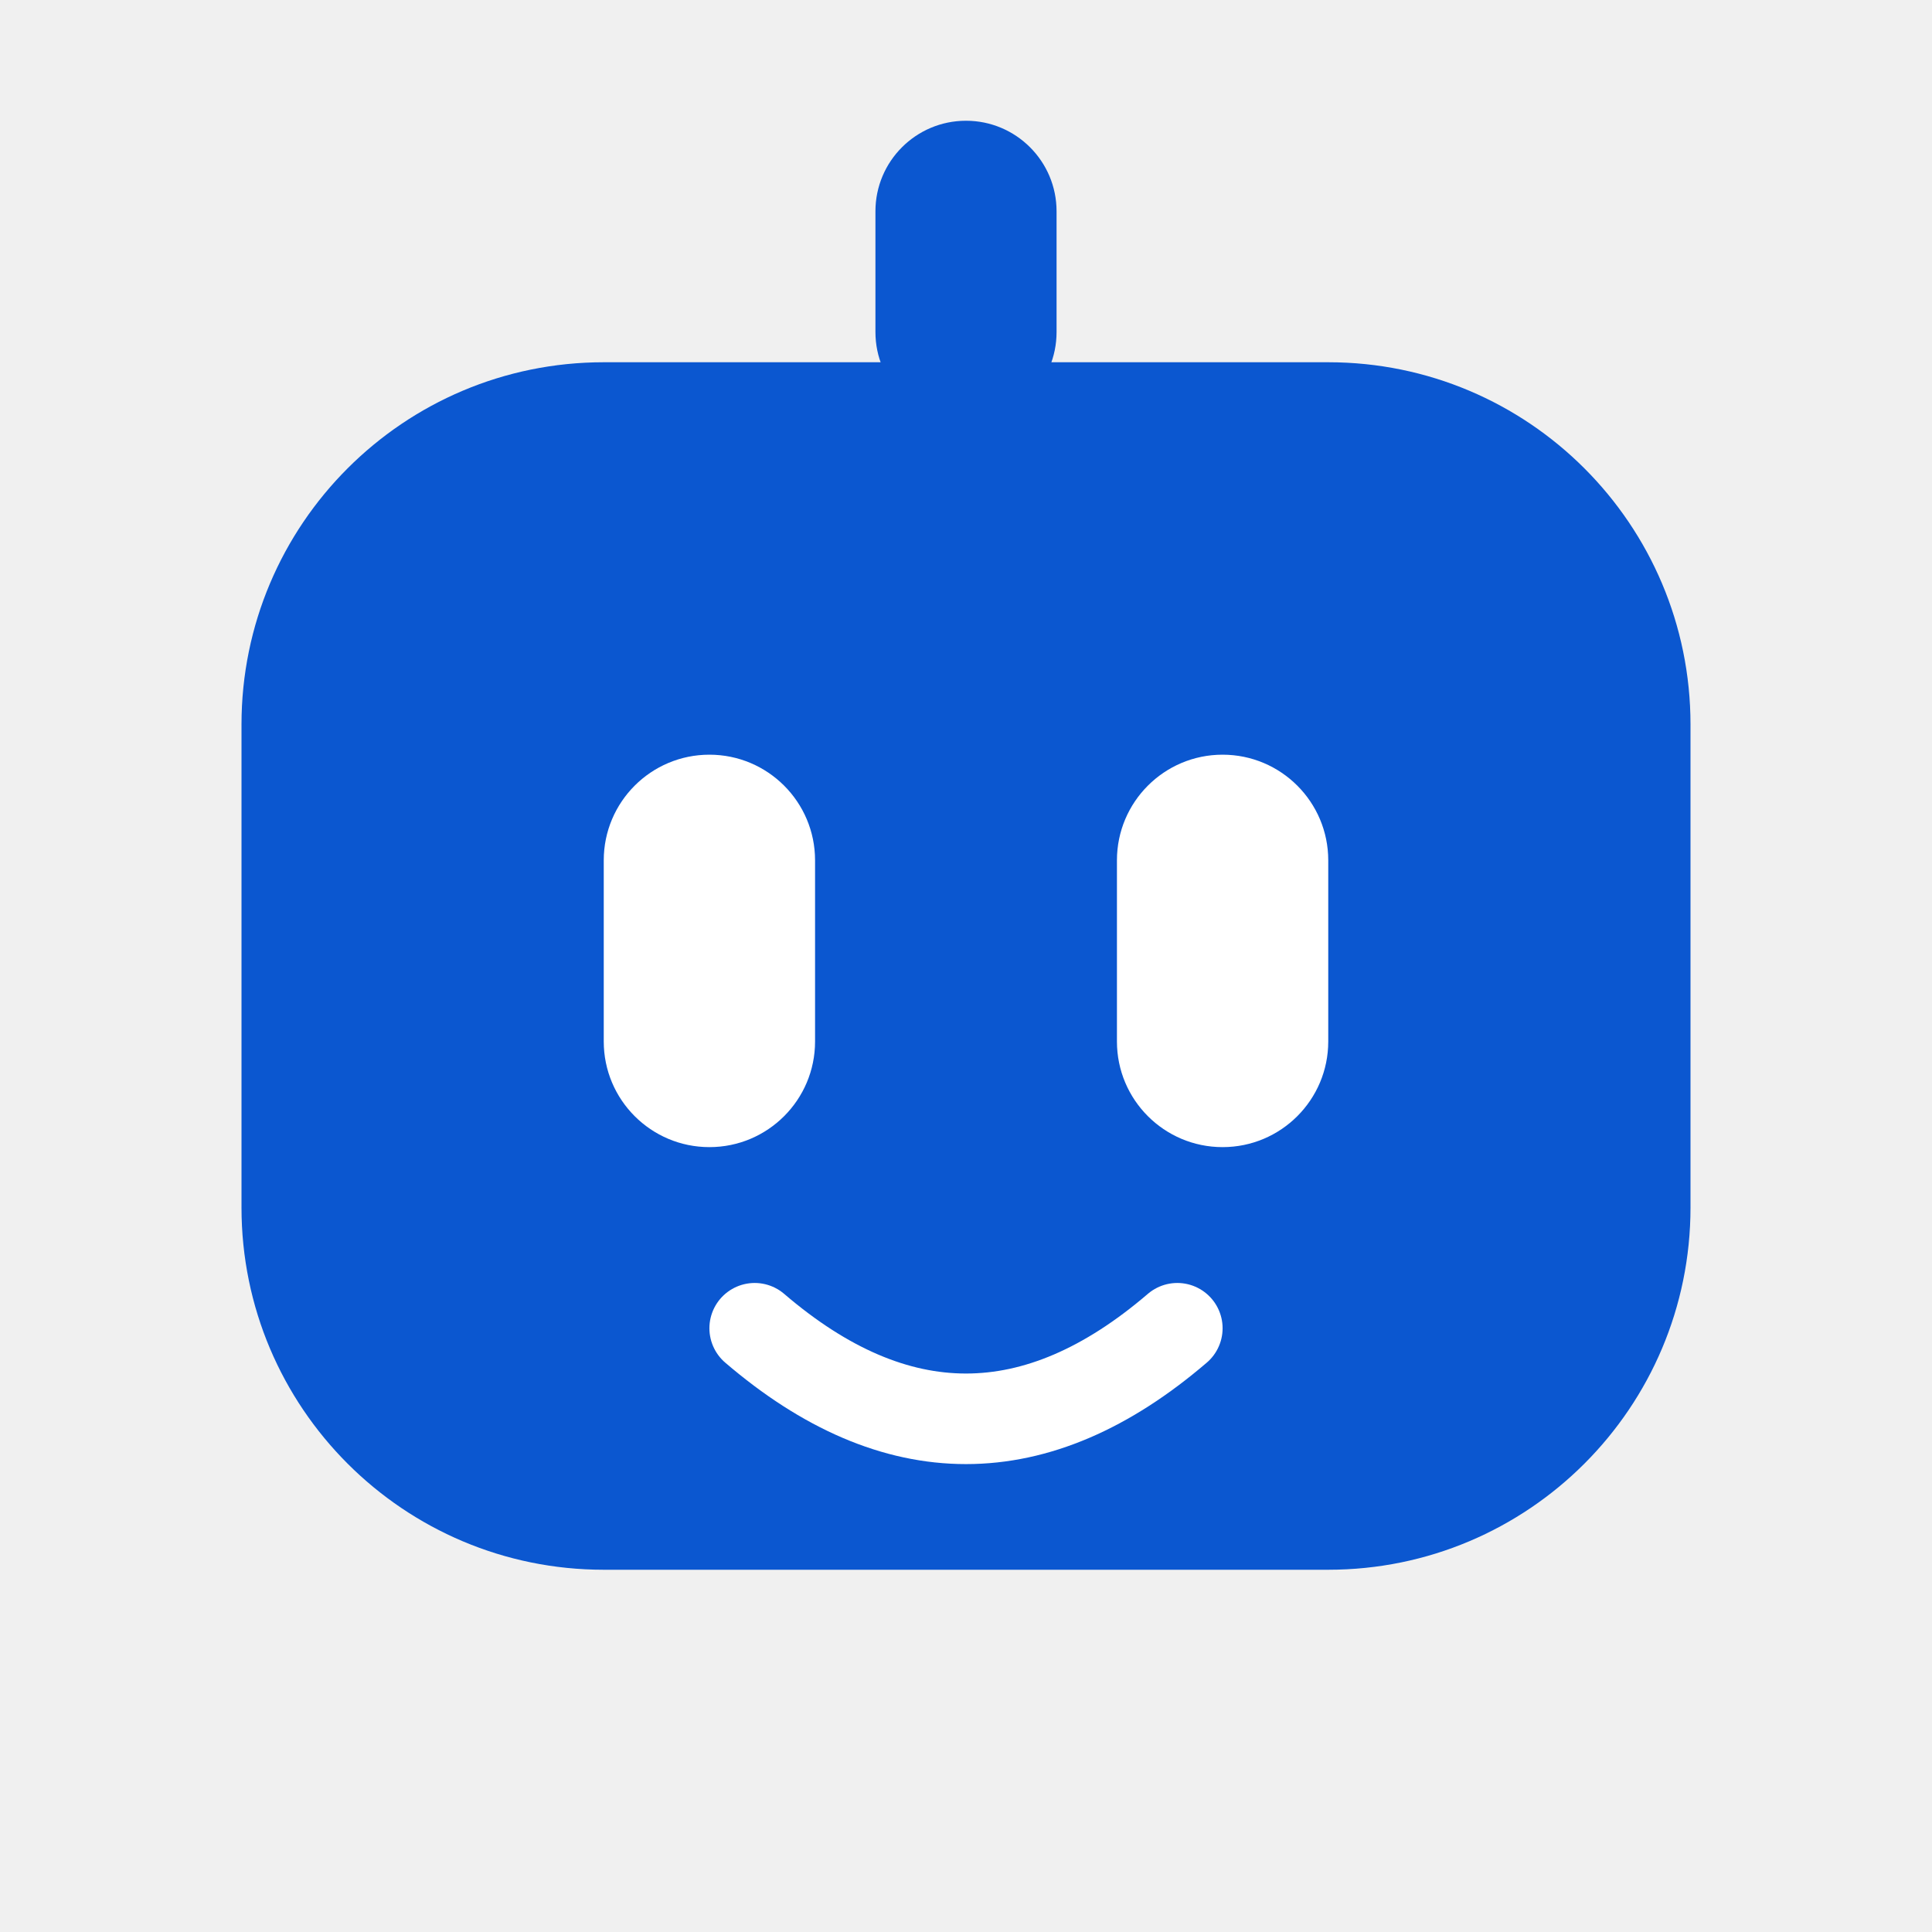
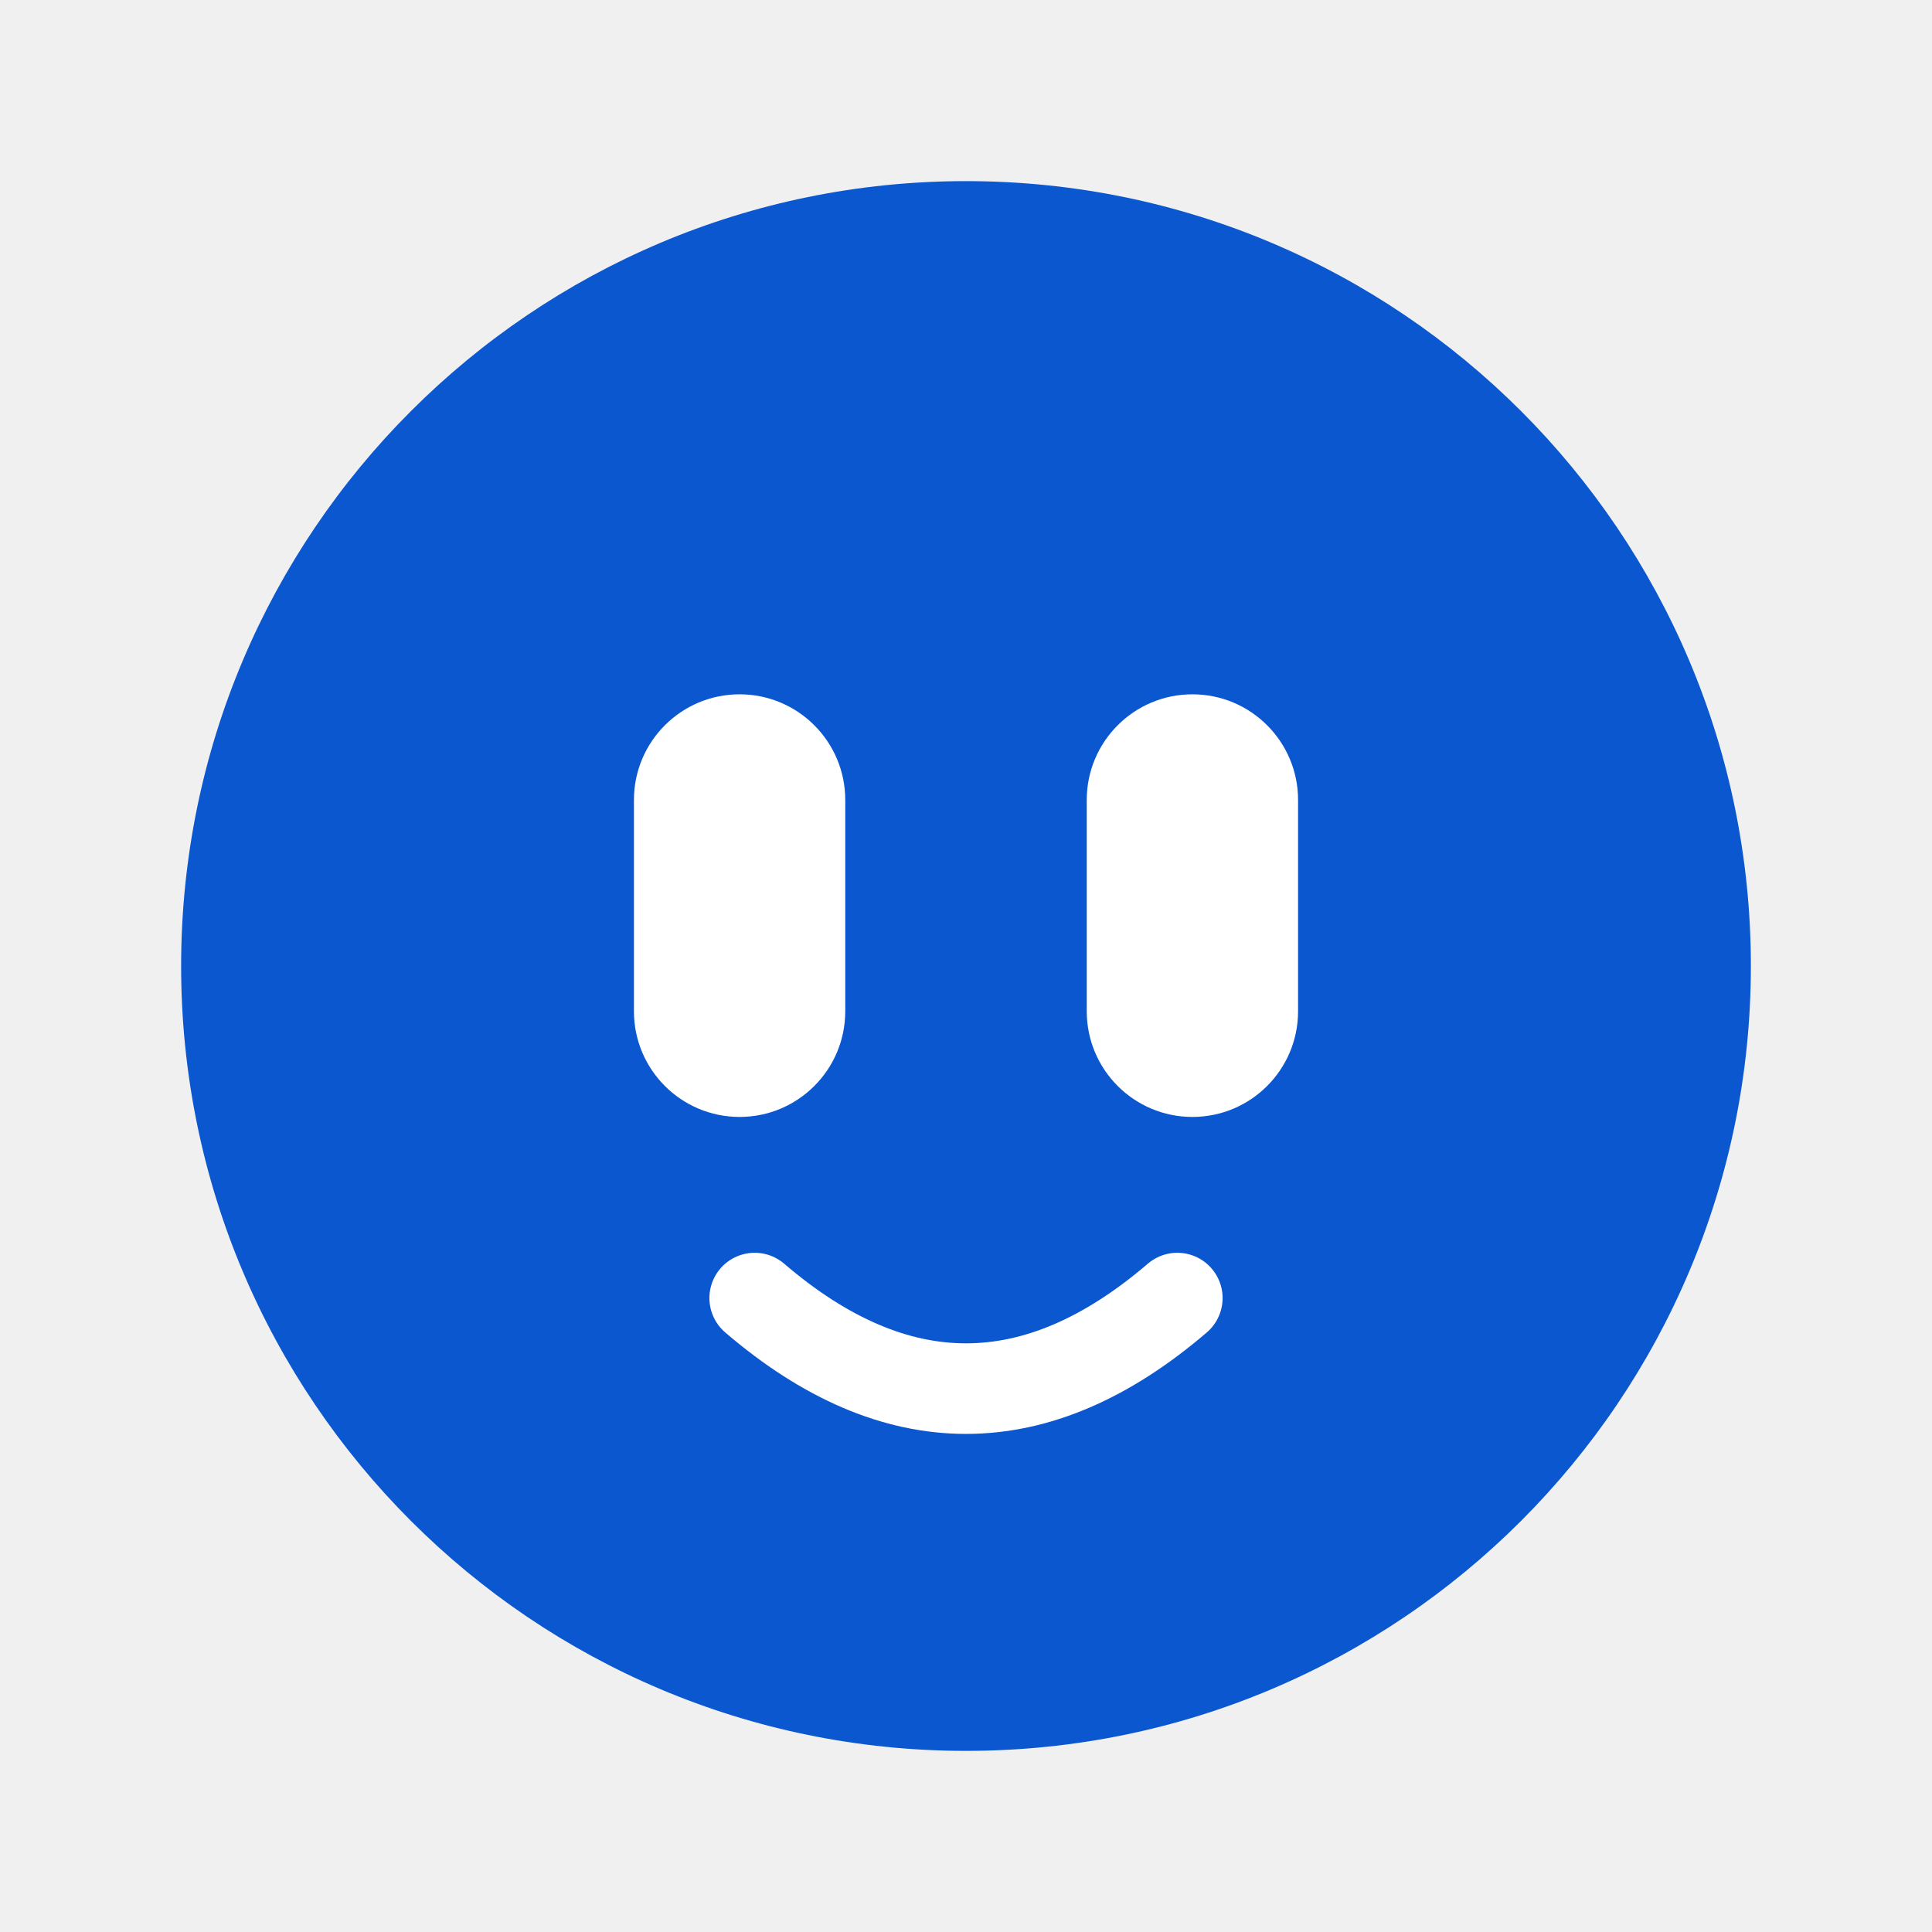
<svg xmlns="http://www.w3.org/2000/svg" viewBox="0 0 64 64" role="img" aria-label="HIRO logo">
-   <rect x="29" y="4" width="6" height="10" rx="3" fill="#0b57d0" />
-   <rect x="8" y="12" width="48" height="40" rx="12" fill="#0b57d0" />
-   <rect x="20" y="25" width="7" height="13" rx="3.5" fill="#ffffff" />
-   <rect x="37" y="25" width="7" height="13" rx="3.5" fill="#ffffff" />
-   <path d="M25 44 Q32 50 39 44" fill="none" stroke="#ffffff" stroke-width="3" stroke-linecap="round" />
+   <circle cx="32" cy="32" r="26" fill="#0b57d0" />
+   <rect x="21" y="23" width="7" height="14" rx="3.5" fill="#ffffff" />
+   <rect x="36" y="23" width="7" height="14" rx="3.5" fill="#ffffff" />
+   <path d="M25 43 Q32 49 39 43" fill="none" stroke="#ffffff" stroke-width="3" stroke-linecap="round" />
</svg>
